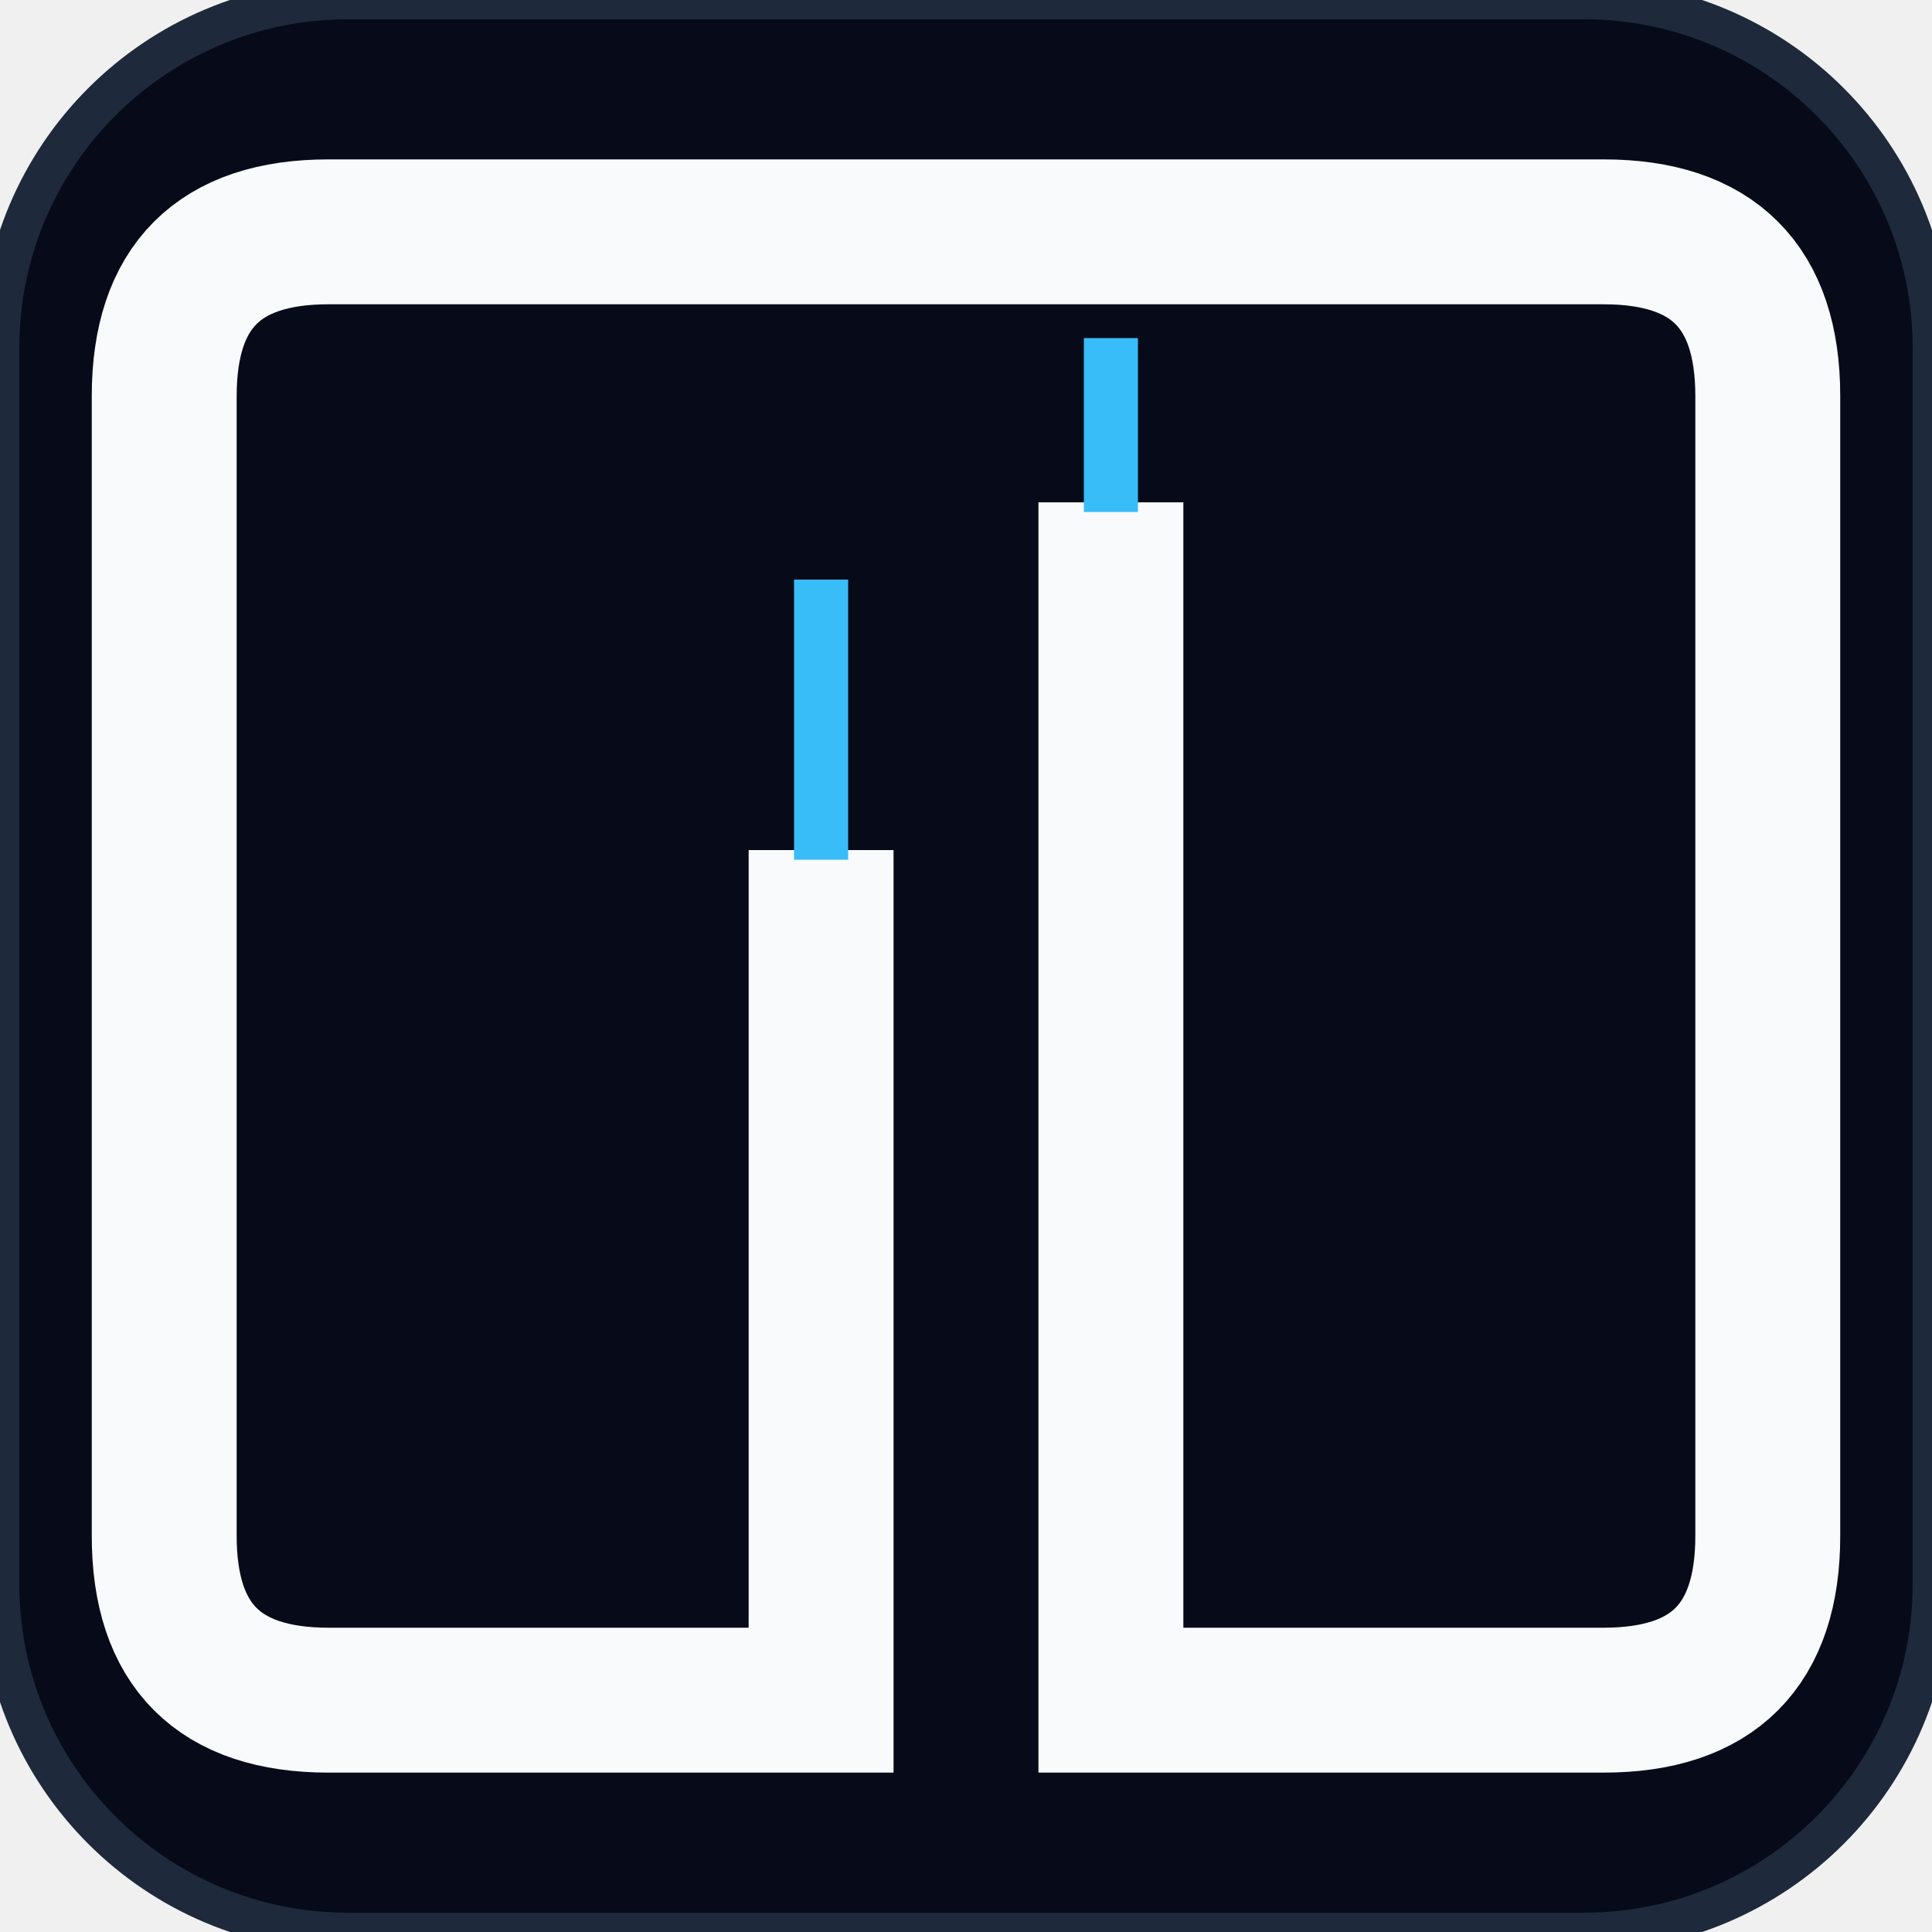
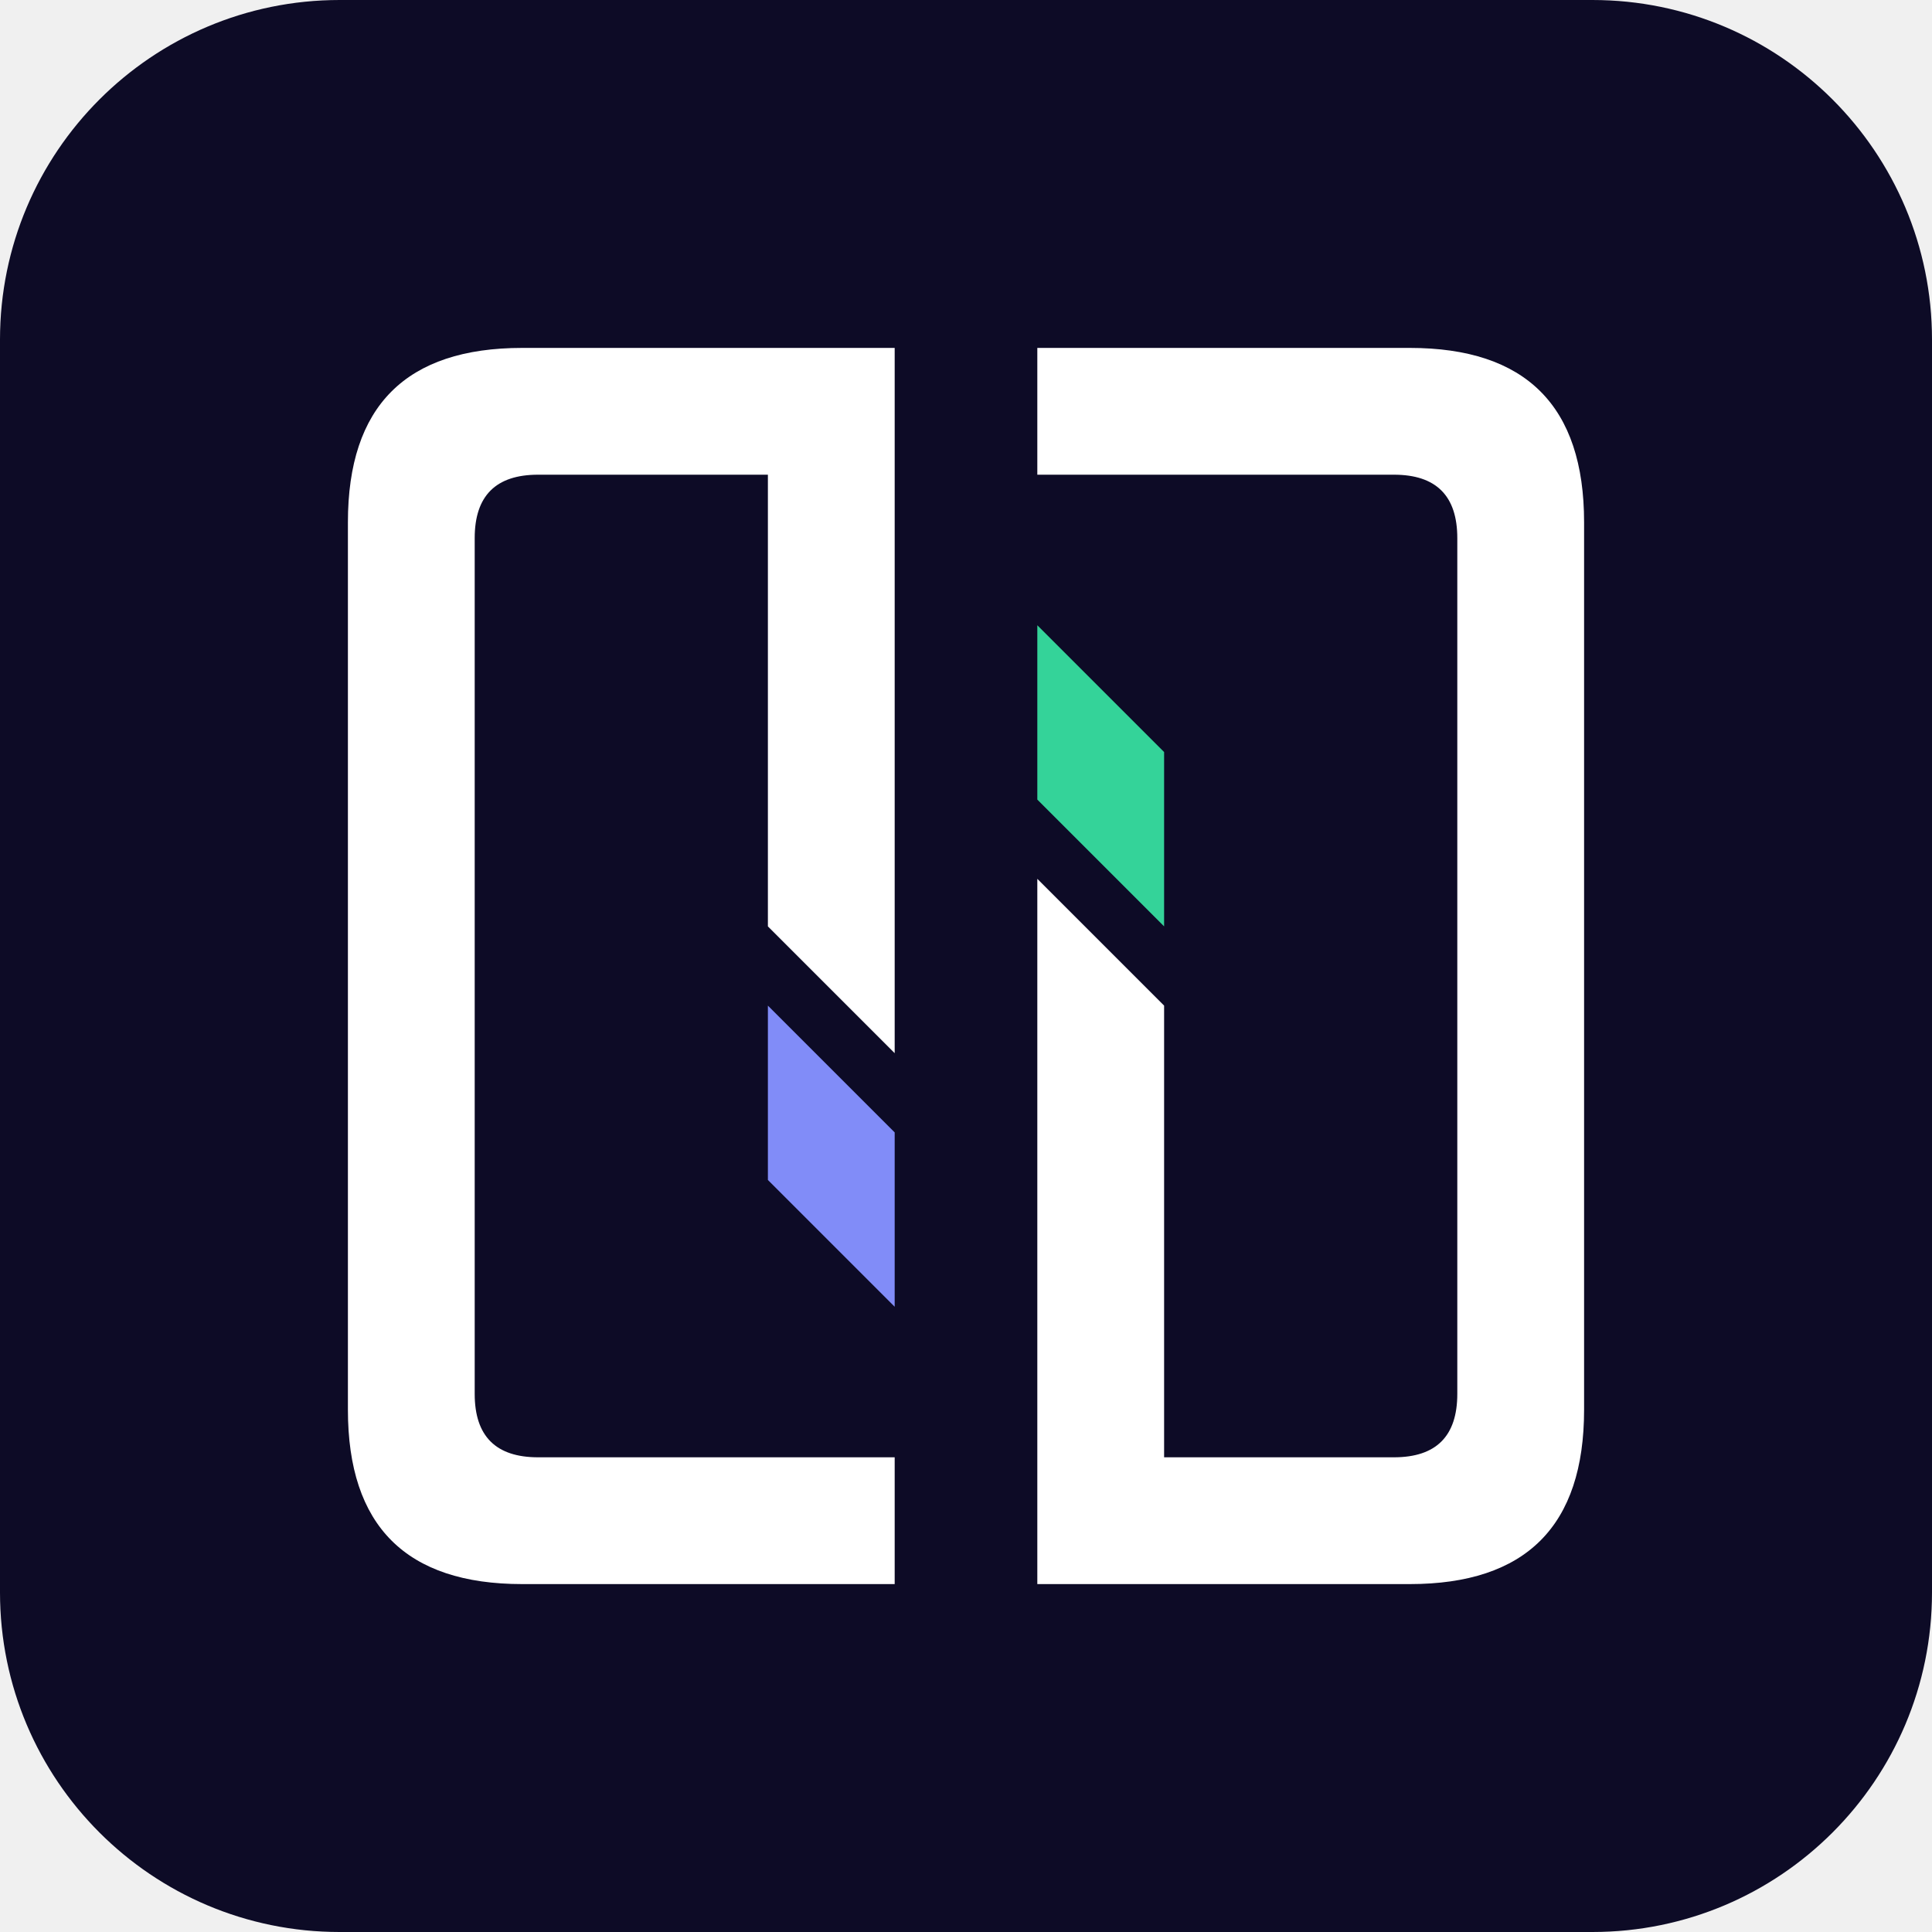
- <svg xmlns="http://www.w3.org/2000/svg" viewBox="0 0 100 100" width="1024" height="1024" fill="none">
-   <rect width="100" height="100" rx="18" fill="#070B19" stroke="#1E293B" stroke-width="2" />
-   <path d="M 42.5 44 V 88 H 17 Q 8.5 88 8.5 79.5 V 20.5 Q 8.5 12 17 12 H 83 Q 91.5 12 91.5 20.5 V 79.5 Q 91.5 88 83 88 H 57.5 V 26" stroke="#F8FAFC" stroke-width="7.5" stroke-linecap="butt" stroke-linejoin="miter" fill="none" />
-   <line x1="42.5" y1="30" x2="42.5" y2="44.5" stroke="#38BDF8" stroke-width="2.8" stroke-linecap="butt" />
-   <line x1="57.5" y1="17.5" x2="57.5" y2="26.5" stroke="#38BDF8" stroke-width="2.8" stroke-linecap="butt" />
+ <svg xmlns="http://www.w3.org/2000/svg" viewBox="0 0 1024 1024" width="1024" height="1024">
+   <rect width="1024" height="1024" rx="180" fill="#0D0B26" />
+   <svg x="92" y="92" width="840" height="840" viewBox="0 0 100 100">
+     <path d="M 45.5 89 H 22 Q 11 89 11 78 V 22 Q 11 11 22 11 H 45.5 V 55.5 L 37.5 47.5 V 19 H 23 Q 19 19 19 23 V 77 Q 19 81 23 81 H 45.5 Z" fill="#FFFFFF" />
+     <polygon points="37.5,52.5 45.5,60.5 45.5,71.5 37.5,63.5" fill="#818CF8" />
+     <path d="M 54.5 11 H 78 Q 89 11 89 22 V 78 Q 89 89 78 89 H 54.5 V 44.5 L 62.5 52.5 V 81 H 77 Q 81 81 81 77 V 23 Q 81 19 77 19 H 54.5 Z" fill="#FFFFFF" />
+     <polygon points="54.5,28.5 62.5,36.5 62.5,47.5 54.5,39.5" fill="#34D399" />
+   </svg>
</svg>
